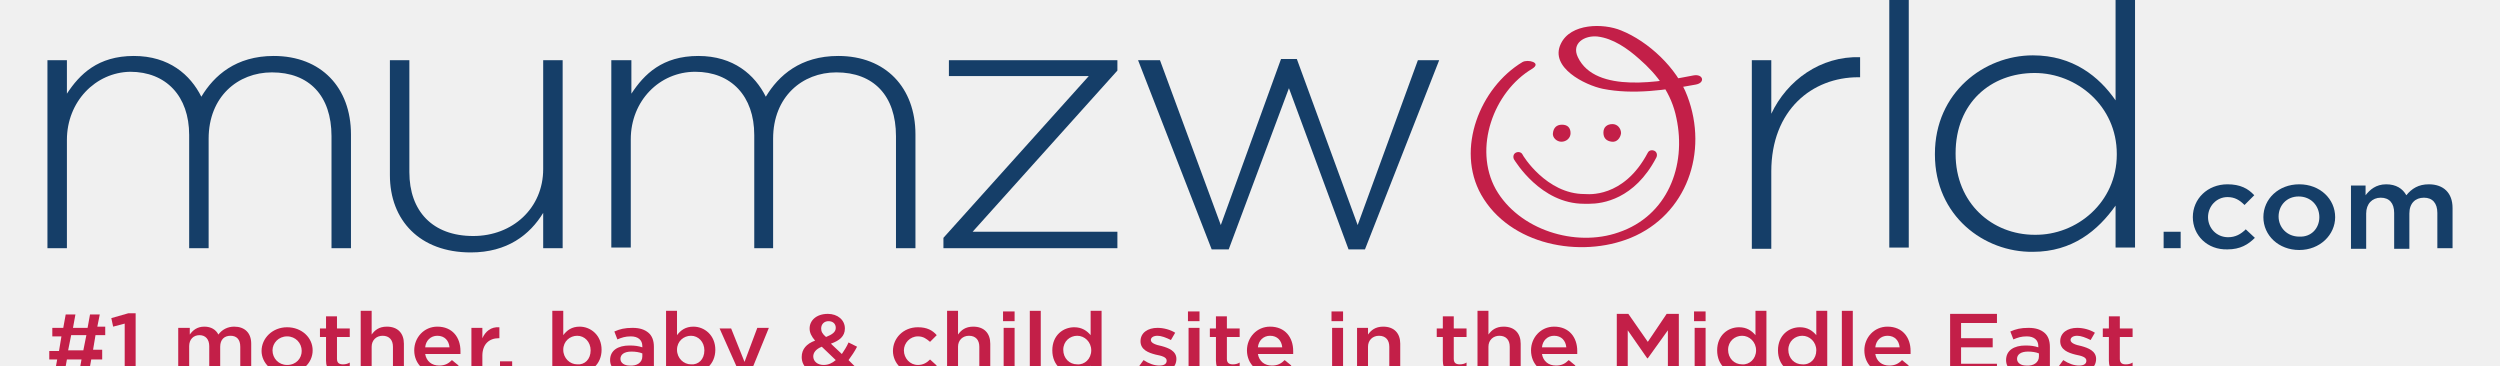
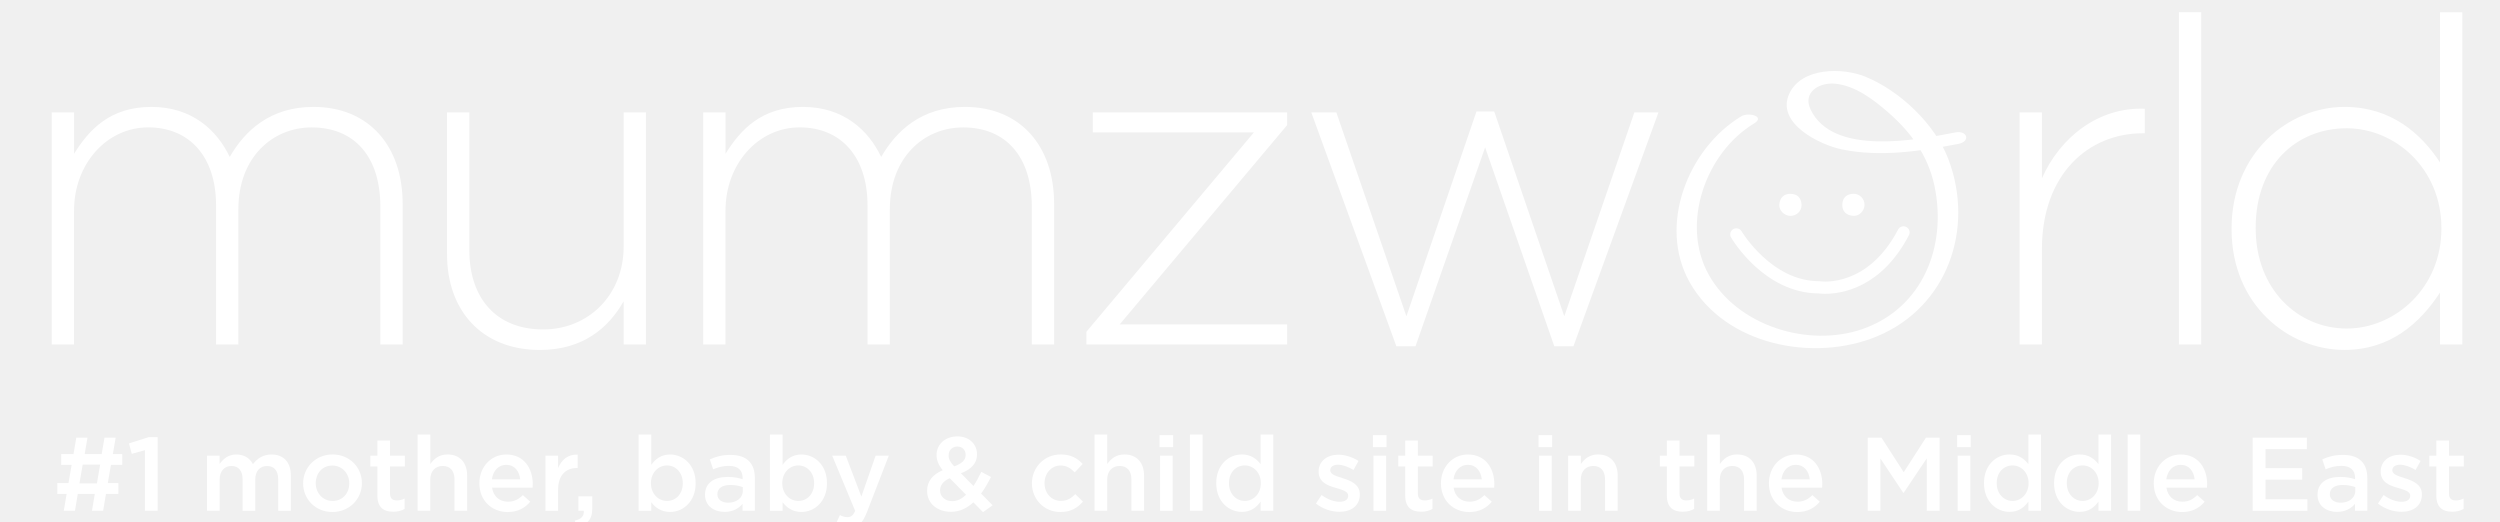
- <svg xmlns="http://www.w3.org/2000/svg" version="1.1" id="Layer_1" x="0px" y="0px" viewBox="0 0 411 60.1" style="enable-background:new 0 0 411 60.1;" xml:space="preserve">
+ <svg xmlns="http://www.w3.org/2000/svg" version="1.1" id="Layer_2" x="0px" y="0px" viewBox="0 0 612.93 127.76" style="enable-background:new 0 0 612.93 127.76;" xml:space="preserve">
  <style type="text/css">
- 	.st0{fill:#153E68;}
- 	.st1{fill:#C31F48;}
+ 	.st0{fill:#FFFFFF;}
+ 	.st1{fill:#FFFFFF;stroke:#C22149;stroke-width:3;stroke-linecap:round;stroke-miterlimit:10;}
</style>
  <g>
-     <path class="st0" d="M7.8,9.9H11v5.5c2.1-3.2,5.1-6.2,11-6.2c5.8,0,9.3,3.1,11.1,6.7c2.1-3.5,5.7-6.7,11.9-6.7   c7.8,0,12.7,5.2,12.7,12.9v18.7h-3.2V22.4c0-6.7-3.7-10.5-9.8-10.5c-5.6,0-10.4,4-10.4,10.9v18h-3.2V22.2c0-6.4-3.8-10.4-9.7-10.4   C15.7,11.9,11,16.7,11,23v17.8H7.8V9.9z" />
-     <path class="st0" d="M64.1,28.8V9.9h3.2v18.4c0,6.4,3.8,10.5,10.5,10.5c6.5,0,11.5-4.6,11.5-11V9.9h3.2v30.9h-3.2V35   c-2.2,3.6-5.9,6.5-11.9,6.5C69,41.5,64.1,36.2,64.1,28.8" />
-     <path class="st0" d="M100.6,9.9h3.2v5.5c2.1-3.2,5.1-6.2,11-6.2c5.8,0,9.3,3.1,11.1,6.7c2.1-3.5,5.7-6.7,11.9-6.7   c7.8,0,12.7,5.2,12.7,12.9v18.7h-3.2V22.4c0-6.7-3.7-10.5-9.8-10.5c-5.6,0-10.4,4-10.4,10.9v18H124V22.2c0-6.4-3.8-10.4-9.7-10.4   c-5.9,0-10.6,4.8-10.6,11.1v17.8h-3.2V9.9z" />
-     <polygon class="st0" points="155.1,39.1 179,12.5 156,12.5 156,9.9 183.7,9.9 183.7,11.6 159.9,38.1 183.7,38.1 183.7,40.8    155.1,40.8  " />
-     <polygon class="st0" points="187.1,9.9 190.7,9.9 200.7,37 210.6,9.7 213.2,9.7 223.2,37 233.1,9.9 236.6,9.9 224.4,41 221.7,41    211.9,14.5 202,41 199.2,41  " />
-     <path class="st0" d="M288,9.9h3.2v8.8c2.6-5.5,8.1-9.5,14.6-9.3v3.3h-0.3c-7.6,0-14.3,5.4-14.3,15.5v12.7H288V9.9z" />
-     <rect x="310.6" y="-3.5" class="st0" width="3.2" height="44.2" />
-     <path class="st0" d="M318.1,25.4v-0.1c0-10.1,8.1-16.2,16.1-16.2c6.6,0,10.9,3.5,13.6,7.4v-20h3.2v44.2h-3.2v-6.9   c-2.9,4.1-7.1,7.6-13.6,7.6C326.2,41.5,318.1,35.5,318.1,25.4 M348,25.4v-0.1c0-7.9-6.6-13.3-13.5-13.3c-7.2,0-13,4.9-13,13.2v0.1   c0,8.1,6,13.3,13,13.3C341.4,38.7,348,33.3,348,25.4" />
-     <path class="st1" d="M16.7,59.1H15l-0.4,2.2H13l0.4-2.2H11l-0.4,2.2H9l0.4-2.2H8.1v-1.4h1.6l0.4-2.4H8.6v-1.4h1.8l0.4-2.2h1.6   l-0.4,2.2h2.4l0.4-2.2h1.6L16,53.7h1.3v1.4h-1.6l-0.4,2.4h1.5V59.1z M11.2,57.6h2.5l0.5-2.5h-2.5L11.2,57.6z" />
-     <polygon class="st1" points="20.5,53.2 18.6,53.7 18.3,52.3 21.1,51.5 22.3,51.5 22.3,61.3 20.5,61.3  " />
-     <path class="st1" d="M29.4,53.9h1.8v1.1c0.5-0.7,1.2-1.3,2.4-1.3c1.1,0,1.9,0.5,2.3,1.3c0.6-0.8,1.5-1.3,2.6-1.3   c1.7,0,2.8,1,2.8,2.8v4.7h-1.8v-4.2c0-1.2-0.6-1.8-1.6-1.8c-1,0-1.7,0.6-1.7,1.8v4.1h-1.8v-4.2c0-1.1-0.6-1.8-1.6-1.8   c-1,0-1.7,0.7-1.7,1.8v4.1h-1.8V53.9z" />
-     <path class="st1" d="M43,57.7L43,57.7c0-2.1,1.8-3.9,4.2-3.9c2.4,0,4.2,1.7,4.2,3.8v0c0,2.1-1.8,3.8-4.2,3.8   C44.8,61.5,43,59.7,43,57.7 M49.6,57.7L49.6,57.7c0-1.3-1-2.4-2.4-2.4c-1.4,0-2.4,1.1-2.4,2.3v0c0,1.3,1,2.4,2.4,2.4   C48.7,60,49.6,58.9,49.6,57.7" />
-     <path class="st1" d="M53.6,59.3v-3.9h-1v-1.4h1v-2h1.8v2h2.1v1.4h-2.1V59c0,0.7,0.4,0.9,1,0.9c0.4,0,0.8-0.1,1.1-0.3V61   c-0.4,0.2-0.9,0.4-1.6,0.4C54.5,61.4,53.6,60.9,53.6,59.3" />
-     <path class="st1" d="M59.3,51.1h1.8v3.9c0.5-0.7,1.2-1.3,2.5-1.3c1.8,0,2.8,1.1,2.8,2.8v4.7h-1.8v-4.2c0-1.1-0.6-1.8-1.7-1.8   c-1,0-1.8,0.7-1.8,1.8v4.1h-1.8V51.1z" />
-     <path class="st1" d="M68.1,57.6L68.1,57.6c0-2.1,1.6-3.9,3.8-3.9c2.5,0,3.8,1.8,3.8,4c0,0.2,0,0.3,0,0.5h-5.8   c0.2,1.2,1.1,1.9,2.3,1.9c0.9,0,1.5-0.3,2.1-0.9l1.1,0.9c-0.7,0.8-1.8,1.4-3.2,1.4C69.9,61.5,68.1,59.9,68.1,57.6 M73.9,57.1   c-0.1-1.1-0.8-1.9-2-1.9c-1.1,0-1.9,0.8-2,1.9H73.9z" />
-     <path class="st1" d="M77.5,53.9h1.8v1.7c0.5-1.1,1.4-1.9,2.8-1.8v1.8H82c-1.6,0-2.7,1-2.7,2.9v2.8h-1.8V53.9z" />
-     <path class="st1" d="M81.7,62.6c0.9-0.2,1.3-0.6,1.3-1.3h-0.8v-1.9h2V61c0,1.5-0.8,2.2-2.3,2.3L81.7,62.6z" />
-     <path class="st1" d="M92.6,60.2v1.1h-1.8V51.1h1.8v4c0.6-0.8,1.4-1.4,2.7-1.4c1.8,0,3.6,1.4,3.6,3.8v0c0,2.4-1.8,3.8-3.6,3.8   C94,61.4,93.1,60.8,92.6,60.2 M97.1,57.6L97.1,57.6c0-1.4-1-2.4-2.2-2.4c-1.2,0-2.3,0.9-2.3,2.3v0c0,1.4,1.1,2.4,2.3,2.4   C96.1,60,97.1,59.1,97.1,57.6" />
-     <path class="st1" d="M100.3,59.2L100.3,59.2c0-1.6,1.3-2.4,3.2-2.4c0.9,0,1.5,0.1,2.1,0.3v-0.2c0-1-0.7-1.6-1.9-1.6   c-0.9,0-1.5,0.2-2.2,0.5l-0.5-1.3c0.9-0.4,1.7-0.6,3-0.6c1.2,0,2,0.3,2.6,0.8c0.6,0.5,0.9,1.3,0.9,2.3v4.4h-1.8v-0.9   c-0.5,0.6-1.4,1.1-2.6,1.1C101.6,61.4,100.3,60.7,100.3,59.2 M105.6,58.6v-0.5c-0.5-0.2-1.1-0.3-1.8-0.3c-1.2,0-1.8,0.5-1.8,1.2v0   c0,0.7,0.7,1.1,1.5,1.1C104.7,60.2,105.6,59.6,105.6,58.6" />
-     <path class="st1" d="M111.3,60.2v1.1h-1.8V51.1h1.8v4c0.6-0.8,1.4-1.4,2.7-1.4c1.8,0,3.6,1.4,3.6,3.8v0c0,2.4-1.8,3.8-3.6,3.8   C112.7,61.4,111.8,60.8,111.3,60.2 M115.8,57.6L115.8,57.6c0-1.4-1-2.4-2.2-2.4c-1.2,0-2.3,0.9-2.3,2.3v0c0,1.4,1.1,2.4,2.3,2.4   C114.8,60,115.8,59.1,115.8,57.6" />
-     <path class="st1" d="M124.5,53.9h1.9l-3.1,7.6c-0.6,1.5-1.3,2.1-2.6,2.1c-0.7,0-1.3-0.2-1.9-0.4l0.6-1.3c0.3,0.2,0.7,0.3,1.1,0.3   c0.5,0,0.8-0.2,1.1-0.8l-3.3-7.4h1.9l2.2,5.5L124.5,53.9z" />
-     <path class="st1" d="M138.4,60.2c-0.9,0.8-1.9,1.3-3.2,1.3c-1.9,0-3.4-1.1-3.4-2.8v0c0-1.3,0.8-2.2,2.2-2.7c-0.6-0.7-0.9-1.3-0.9-2   v0c0-1.3,1.1-2.4,3-2.4c1.6,0,2.8,1,2.8,2.4v0c0,1.3-0.9,2-2.3,2.5l1.8,1.7c0.4-0.6,0.8-1.2,1.1-1.9l1.4,0.7   c-0.4,0.8-0.9,1.5-1.4,2.2l1.6,1.6l-1.4,0.9L138.4,60.2z M137.4,59.2l-2.3-2.2c-1,0.4-1.4,1-1.4,1.6v0c0,0.8,0.7,1.4,1.7,1.4   C136.2,60,136.8,59.7,137.4,59.2 M137.4,53.9L137.4,53.9c0-0.7-0.5-1.1-1.2-1.1c-0.7,0-1.2,0.5-1.2,1.2v0c0,0.5,0.2,0.9,0.8,1.4   C136.8,55,137.4,54.6,137.4,53.9" />
-     <path class="st1" d="M146.8,57.7L146.8,57.7c0-2.1,1.7-3.9,4.1-3.9c1.5,0,2.4,0.5,3.1,1.3l-1.1,1.1c-0.6-0.5-1.1-0.9-2-0.9   c-1.3,0-2.3,1.1-2.3,2.3v0c0,1.3,1,2.4,2.3,2.4c0.9,0,1.5-0.4,2-0.9l1.1,1c-0.8,0.8-1.7,1.4-3.2,1.4   C148.5,61.5,146.8,59.7,146.8,57.7" />
-     <path class="st1" d="M155.7,51.1h1.8v3.9c0.5-0.7,1.2-1.3,2.5-1.3c1.8,0,2.8,1.1,2.8,2.8v4.7H161v-4.2c0-1.1-0.6-1.8-1.7-1.8   c-1,0-1.8,0.7-1.8,1.8v4.1h-1.8V51.1z" />
-     <path class="st1" d="M164.9,51.2h1.9v1.6h-1.9V51.2z M165,53.9h1.8v7.3H165V53.9z" />
-     <rect x="169.3" y="51.1" class="st1" width="1.8" height="10.2" />
-     <path class="st1" d="M173,57.6L173,57.6c0-2.5,1.8-3.8,3.6-3.8c1.3,0,2.1,0.6,2.7,1.3v-4h1.8v10.2h-1.8v-1.2   c-0.6,0.8-1.4,1.4-2.7,1.4C174.8,61.4,173,60.1,173,57.6 M179.4,57.6L179.4,57.6c0-1.4-1.1-2.4-2.3-2.4c-1.2,0-2.3,0.9-2.3,2.3v0   c0,1.4,1,2.4,2.3,2.4C178.3,60,179.4,59,179.4,57.6" />
-     <path class="st1" d="M187.2,60.3l0.8-1.1c0.9,0.6,1.8,0.9,2.6,0.9c0.8,0,1.2-0.3,1.2-0.8v0c0-0.6-0.8-0.8-1.8-1   c-1.2-0.3-2.5-0.8-2.5-2.2v0c0-1.4,1.2-2.2,2.8-2.2c1,0,2.1,0.3,2.9,0.8l-0.7,1.2c-0.8-0.4-1.6-0.7-2.2-0.7c-0.7,0-1.1,0.3-1.1,0.7   v0c0,0.5,0.8,0.8,1.8,1c1.1,0.3,2.4,0.8,2.4,2.1v0c0,1.5-1.3,2.3-2.9,2.3C189.4,61.4,188.2,61.1,187.2,60.3" />
-     <path class="st1" d="M195.3,51.2h1.9v1.6h-1.9V51.2z M195.4,53.9h1.8v7.3h-1.8V53.9z" />
-     <path class="st1" d="M199.9,59.3v-3.9h-1v-1.4h1v-2h1.8v2h2.1v1.4h-2.1V59c0,0.7,0.4,0.9,1,0.9c0.4,0,0.8-0.1,1.1-0.3V61   c-0.4,0.2-0.9,0.4-1.6,0.4C200.9,61.4,199.9,60.9,199.9,59.3" />
-     <path class="st1" d="M205,57.6L205,57.6c0-2.1,1.6-3.9,3.8-3.9c2.5,0,3.8,1.8,3.8,4c0,0.2,0,0.3,0,0.5h-5.8   c0.2,1.2,1.1,1.9,2.3,1.9c0.9,0,1.5-0.3,2.1-0.9l1.1,0.9c-0.7,0.8-1.8,1.4-3.2,1.4C206.8,61.5,205,59.9,205,57.6 M210.8,57.1   c-0.1-1.1-0.8-1.9-2-1.9c-1.1,0-1.9,0.8-2,1.9H210.8z" />
-     <path class="st1" d="M218.9,51.2h1.9v1.6h-1.9V51.2z M219,53.9h1.8v7.3H219V53.9z" />
-     <path class="st1" d="M223.1,53.9h1.8v1.1c0.5-0.7,1.2-1.3,2.5-1.3c1.8,0,2.8,1.1,2.8,2.8v4.7h-1.8v-4.2c0-1.1-0.6-1.8-1.7-1.8   c-1,0-1.8,0.7-1.8,1.8v4.1h-1.8V53.9z" />
-     <path class="st1" d="M237.2,59.3v-3.9h-1v-1.4h1v-2h1.8v2h2.1v1.4H239V59c0,0.7,0.4,0.9,1,0.9c0.4,0,0.8-0.1,1.1-0.3V61   c-0.4,0.2-0.9,0.4-1.6,0.4C238.1,61.4,237.2,60.9,237.2,59.3" />
-     <path class="st1" d="M242.9,51.1h1.8v3.9c0.5-0.7,1.2-1.3,2.5-1.3c1.8,0,2.8,1.1,2.8,2.8v4.7h-1.8v-4.2c0-1.1-0.6-1.8-1.7-1.8   c-1,0-1.8,0.7-1.8,1.8v4.1h-1.8V51.1z" />
-     <path class="st1" d="M251.7,57.6L251.7,57.6c0-2.1,1.6-3.9,3.8-3.9c2.5,0,3.8,1.8,3.8,4c0,0.2,0,0.3,0,0.5h-5.8   c0.2,1.2,1.1,1.9,2.3,1.9c0.9,0,1.5-0.3,2.1-0.9l1.1,0.9c-0.7,0.8-1.8,1.4-3.2,1.4C253.4,61.5,251.7,59.9,251.7,57.6 M257.5,57.1   c-0.1-1.1-0.8-1.9-2-1.9c-1.1,0-1.9,0.8-2,1.9H257.5z" />
-     <polygon class="st1" points="265.8,51.6 267.7,51.6 270.9,56.2 274,51.6 276,51.6 276,61.3 274.2,61.3 274.2,54.3 270.9,58.9    270.8,58.9 267.6,54.3 267.6,61.3 265.8,61.3  " />
-     <path class="st1" d="M278.5,51.2h1.9v1.6h-1.9V51.2z M278.6,53.9h1.8v7.3h-1.8V53.9z" />
-     <path class="st1" d="M282.3,57.6L282.3,57.6c0-2.5,1.8-3.8,3.6-3.8c1.3,0,2.1,0.6,2.7,1.3v-4h1.8v10.2h-1.8v-1.2   c-0.6,0.8-1.4,1.4-2.7,1.4C284.1,61.4,282.3,60.1,282.3,57.6 M288.7,57.6L288.7,57.6c0-1.4-1.1-2.4-2.3-2.4c-1.2,0-2.3,0.9-2.3,2.3   v0c0,1.4,1,2.4,2.3,2.4C287.6,60,288.7,59,288.7,57.6" />
-     <path class="st1" d="M292.3,57.6L292.3,57.6c0-2.5,1.8-3.8,3.6-3.8c1.3,0,2.1,0.6,2.7,1.3v-4h1.8v10.2h-1.8v-1.2   c-0.6,0.8-1.4,1.4-2.7,1.4C294.1,61.4,292.3,60.1,292.3,57.6 M298.6,57.6L298.6,57.6c0-1.4-1.1-2.4-2.3-2.4c-1.2,0-2.3,0.9-2.3,2.3   v0c0,1.4,1,2.4,2.3,2.4C297.6,60,298.6,59,298.6,57.6" />
-     <rect x="302.8" y="51.1" class="st1" width="1.8" height="10.2" />
-     <path class="st1" d="M306.5,57.6L306.5,57.6c0-2.1,1.6-3.9,3.8-3.9c2.5,0,3.8,1.8,3.8,4c0,0.2,0,0.3,0,0.5h-5.8   c0.2,1.2,1.1,1.9,2.3,1.9c0.9,0,1.5-0.3,2.1-0.9l1.1,0.9c-0.7,0.8-1.8,1.4-3.2,1.4C308.2,61.5,306.5,59.9,306.5,57.6 M312.3,57.1   c-0.1-1.1-0.8-1.9-2-1.9c-1.1,0-1.9,0.8-2,1.9H312.3z" />
-     <polygon class="st1" points="320.6,51.6 328.3,51.6 328.3,53.1 322.4,53.1 322.4,55.6 327.6,55.6 327.6,57.1 322.4,57.1    322.4,59.8 328.3,59.8 328.3,61.3 320.6,61.3  " />
-     <path class="st1" d="M329.8,59.2L329.8,59.2c0-1.6,1.3-2.4,3.2-2.4c0.9,0,1.5,0.1,2.1,0.3v-0.2c0-1-0.7-1.6-1.9-1.6   c-0.9,0-1.5,0.2-2.2,0.5l-0.5-1.3c0.9-0.4,1.7-0.6,3-0.6c1.2,0,2,0.3,2.6,0.8c0.6,0.5,0.9,1.3,0.9,2.3v4.4h-1.8v-0.9   c-0.5,0.6-1.4,1.1-2.6,1.1C331.1,61.4,329.8,60.7,329.8,59.2 M335.2,58.6v-0.5c-0.5-0.2-1.1-0.3-1.8-0.3c-1.2,0-1.8,0.5-1.8,1.2v0   c0,0.7,0.7,1.1,1.5,1.1C334.3,60.2,335.2,59.6,335.2,58.6" />
-     <path class="st1" d="M338.4,60.3l0.8-1.1c0.9,0.6,1.8,0.9,2.6,0.9c0.8,0,1.2-0.3,1.2-0.8v0c0-0.6-0.8-0.8-1.8-1   c-1.2-0.3-2.5-0.8-2.5-2.2v0c0-1.4,1.2-2.2,2.8-2.2c1,0,2.1,0.3,2.9,0.8l-0.7,1.2c-0.8-0.4-1.6-0.7-2.2-0.7c-0.7,0-1.1,0.3-1.1,0.7   v0c0,0.5,0.8,0.8,1.8,1c1.1,0.3,2.4,0.8,2.4,2.1v0c0,1.5-1.3,2.3-2.9,2.3C340.6,61.4,339.4,61.1,338.4,60.3" />
-     <path class="st1" d="M346.7,59.3v-3.9h-1v-1.4h1v-2h1.8v2h2.1v1.4h-2.1V59c0,0.7,0.4,0.9,1,0.9c0.4,0,0.8-0.1,1.1-0.3V61   c-0.4,0.2-0.9,0.4-1.6,0.4C347.6,61.4,346.7,60.9,346.7,59.3" />
-     <rect x="355.7" y="38.1" class="st0" width="2.8" height="2.7" />
-     <path class="st0" d="M360.5,35.7L360.5,35.7c0-3,2.4-5.4,5.7-5.4c2.1,0,3.4,0.7,4.4,1.8l-1.6,1.6c-0.8-0.8-1.6-1.3-2.8-1.3   c-1.8,0-3.2,1.5-3.2,3.3v0c0,1.8,1.4,3.3,3.3,3.3c1.2,0,2.1-0.5,2.9-1.3l1.5,1.4c-1.1,1.1-2.4,1.9-4.5,1.9   C362.9,41.1,360.5,38.7,360.5,35.7" />
-     <path class="st0" d="M372.1,35.7L372.1,35.7c0-3,2.5-5.4,5.9-5.4c3.4,0,5.9,2.4,5.9,5.4v0c0,2.9-2.5,5.4-5.9,5.4   C374.6,41.1,372.1,38.7,372.1,35.7 M381.3,35.7L381.3,35.7c0-1.9-1.4-3.4-3.4-3.4c-2,0-3.3,1.5-3.3,3.3v0c0,1.8,1.4,3.3,3.4,3.3   C380,39,381.3,37.5,381.3,35.7" />
-     <path class="st0" d="M386.4,30.5h2.5v1.6c0.7-0.9,1.7-1.8,3.4-1.8c1.6,0,2.7,0.7,3.3,1.8c0.9-1.1,2-1.8,3.7-1.8   c2.4,0,3.9,1.4,3.9,3.9v6.6h-2.5V35c0-1.6-0.8-2.5-2.2-2.5c-1.4,0-2.4,0.9-2.4,2.6v5.8h-2.5v-5.9c0-1.6-0.8-2.5-2.2-2.5   c-1.4,0-2.4,1-2.4,2.6v5.8h-2.5V30.5z" />
-     <g>
-       <path class="st1" d="M264.9,28" />
-     </g>
-     <g>
-       <g>
-         <path class="st1" d="M250.3,10.2c-7,4.2-11,14.3-6.8,21.8c4.7,8.3,16.3,10.5,24.6,7.1c9.2-3.8,12.8-14.1,9.3-23.3     c-1.7-4.6-6.4-9-10.9-10.8c-2.9-1.2-8.3-1.2-9.9,2.2c-1.9,3.9,4,6.8,6.9,7.4c5,1,10.4,0.2,15.3-0.7c1.6-0.3,1.2-1.8-0.4-1.5     c-5.1,1-16.1,3.1-19-3c-1.1-2.3,1.1-3.6,3.2-3.4c2.6,0.3,5,2,6.9,3.7c3,2.6,5.3,5.7,6.1,9.7c1.7,7.9-1.5,16.1-9.5,18.8     c-7.1,2.5-16.4-0.4-20.2-7.1c-3.7-6.7-0.4-16,6-19.8C253.5,10.3,251.2,9.7,250.3,10.2L250.3,10.2z" />
-       </g>
-     </g>
-     <g>
-       <path class="st1" d="M256.7,23.3c0.8,0,1.5-0.6,1.5-1.4c0-0.9-0.5-1.4-1.4-1.4c-0.9,0-1.4,0.5-1.5,1.4    C255.2,22.6,255.9,23.3,256.7,23.3z M266.5,21.9c0-0.8-0.6-1.5-1.4-1.5c-0.9,0-1.5,0.5-1.5,1.4c0,0.9,0.5,1.4,1.4,1.5    C265.8,23.4,266.4,22.7,266.5,21.9z" />
-     </g>
-     <g>
-       <path class="st1" d="M261.3,33.5c-0.4,0-0.7,0-0.9,0c-7.1,0-11.3-7-11.5-7.3c-0.2-0.4-0.1-0.9,0.3-1.1c0.4-0.2,0.9-0.1,1.1,0.3    c0,0.1,3.9,6.5,10.2,6.5l0.1,0c0.3,0,6.3,0.8,10.3-6.8c0.2-0.4,0.7-0.5,1.1-0.3c0.4,0.2,0.5,0.7,0.3,1.1    C268.7,32.8,263.4,33.5,261.3,33.5z" />
+     <g>
+       <g>
+         <path class="st0" d="M12.69,27.55h5.47V37.7c3.68-5.91,8.82-11.49,18.97-11.49c9.93,0,16.07,5.69,19.19,12.27     c3.68-6.36,9.82-12.27,20.53-12.27c13.5,0,21.87,9.49,21.87,23.77v34.48h-5.47V50.65c0-12.27-6.36-19.41-16.85-19.41     c-9.6,0-17.96,7.36-17.96,20.08v33.14h-5.47V50.31c0-11.83-6.47-19.08-16.63-19.08c-10.15,0-18.19,8.93-18.19,20.42v32.81h-5.47     V27.55z" />
+       </g>
+     </g>
+     <g>
+       <g>
+         <path class="st0" d="M109.6,62.36V27.55h5.47v33.81c0,11.72,6.58,19.41,18.08,19.41c11.16,0,19.75-8.48,19.75-20.31V27.55h5.47     v56.91h-5.47v-10.6c-3.79,6.69-10.15,11.94-20.53,11.94C117.97,85.79,109.6,75.98,109.6,62.36z" />
+       </g>
+     </g>
+     <g>
+       <g>
+         <path class="st0" d="M172.41,27.55h5.47V37.7c3.68-5.91,8.82-11.49,18.97-11.49c9.93,0,16.07,5.69,19.19,12.27     c3.68-6.36,9.82-12.27,20.53-12.27c13.5,0,21.87,9.49,21.87,23.77v34.48h-5.47V50.65c0-12.27-6.36-19.41-16.85-19.41     c-9.6,0-17.96,7.36-17.96,20.08v33.14h-5.47V50.31c0-11.83-6.47-19.08-16.63-19.08c-10.15,0-18.19,8.93-18.19,20.42v32.81h-5.47     V27.55z" />
+       </g>
+     </g>
+     <g>
+       <g>
+         <path class="st0" d="M266.36,81.33l41.06-48.87h-39.5v-4.91h47.65v3.12l-41.06,48.87h41.06v4.91h-49.21V81.33z" />
+       </g>
+     </g>
+     <g>
+       <g>
+         <path class="st0" d="M321.49,27.55h6.14l17.18,49.99l17.18-50.21h4.35l17.18,50.21l17.18-49.99h5.91L385.76,84.9h-4.69     l-16.96-48.76L347.04,84.9h-4.69L321.49,27.55z" />
+       </g>
+     </g>
+   </g>
+   <g>
+     <g>
+       <path class="st1" d="M454.14,61.63" />
+     </g>
+   </g>
+   <g>
+     <g>
+       <g>
+         <path class="st0" d="M426.92,28.51c-13.05,7.86-20.53,26.74-12.66,40.69c8.74,15.51,30.48,19.7,45.98,13.24     c17.18-7.15,23.95-26.36,17.43-43.46c-3.27-8.58-11.91-16.76-20.39-20.2c-5.47-2.22-15.49-2.33-18.56,4.11     c-3.49,7.29,7.45,12.62,12.81,13.73c9.39,1.95,19.33,0.46,28.6-1.34c3.06-0.59,2.25-3.39-0.75-2.81     c-9.49,1.85-30.01,5.84-35.47-5.61c-2.04-4.27,2.14-6.71,6.02-6.34c4.88,0.47,9.28,3.81,12.87,6.92     c5.69,4.93,9.86,10.62,11.46,18.06c3.16,14.73-2.79,30.03-17.68,35.19c-13.22,4.58-30.64-0.76-37.65-13.35     c-6.97-12.52-0.71-29.94,11.12-37.07C432.9,28.55,428.68,27.44,426.92,28.51L426.92,28.51z" />
+       </g>
+     </g>
+   </g>
+   <g>
+     <g>
+       <path class="st0" d="M438.96,52.93c1.51,0.01,2.78-1.19,2.73-2.7c-0.06-1.69-0.99-2.68-2.69-2.71c-1.72-0.02-2.64,1.02-2.76,2.66    C436.14,51.63,437.49,52.91,438.96,52.93z M457.13,50.26c0.03-1.5-1.17-2.77-2.69-2.75c-1.69,0.03-2.72,0.96-2.76,2.64    c-0.04,1.7,1,2.64,2.66,2.77C455.81,53.03,457.1,51.74,457.13,50.26z" />
+     </g>
+   </g>
+   <g>
+     <g>
+       <path class="st0" d="M447.49,72.03c-0.8,0-1.36-0.06-1.61-0.09c-13.32-0.07-21.14-13.15-21.47-13.71    c-0.42-0.71-0.18-1.63,0.53-2.05c0.71-0.42,1.63-0.18,2.05,0.53c0.07,0.12,7.34,12.23,18.99,12.23l0.23,0.02    c0.47,0.07,11.71,1.55,19.15-12.68c0.38-0.73,1.29-1.02,2.02-0.63c0.73,0.38,1.02,1.29,0.63,2.02    C461.26,70.62,451.45,72.03,447.49,72.03z" />
+     </g>
+   </g>
+   <g>
+     <g>
+       <path class="st0" d="M495.15,27.55h5.47v16.18c4.46-10.15,13.95-17.52,25.22-17.07v6.02h-0.56c-13.17,0-24.66,9.93-24.66,28.45    v23.32h-5.47V27.55z" />
+     </g>
+   </g>
+   <g>
+     <g>
+       <path class="st0" d="M534.21,3h5.47v81.46h-5.47V3z" />
+     </g>
+   </g>
+   <g>
+     <g>
+       <path class="st0" d="M547.12,56.22V56c0-18.52,13.95-29.79,27.67-29.79c11.38,0,18.75,6.47,23.43,13.61V3h5.47v81.46h-5.47V71.73    c-4.91,7.48-12.16,14.06-23.43,14.06C561.06,85.79,547.12,74.75,547.12,56.22z M598.56,56.11v-0.22    c0-14.62-11.38-24.44-23.21-24.44c-12.39,0-22.32,9.04-22.32,24.33V56c0,14.95,10.38,24.55,22.32,24.55    C587.17,80.55,598.56,70.62,598.56,56.11z" />
+     </g>
+   </g>
+   <g>
+     <g>
+       <g>
+         <path class="st0" d="M29.03,121.1h-3.05l-0.69,4.12h-2.74l0.69-4.12h-4.17l-0.69,4.12h-2.74l0.69-4.12h-2.28v-2.66h2.74     l0.77-4.46H15v-2.66h3.02l0.69-4.02h2.74l-0.69,4.02h4.17l0.69-4.02h2.74l-0.69,4.02h2.3v2.66h-2.77l-0.77,4.46h2.59V121.1z      M19.48,118.52h4.28l0.79-4.61h-4.28L19.48,118.52z" />
+       </g>
+     </g>
+     <g>
+       <g>
+         <path class="st0" d="M35.53,110.37l-3.23,0.9l-0.67-2.56l4.84-1.54h2.18v18.05h-3.12V110.37z" />
+       </g>
+     </g>
+     <g>
+       <g>
+         <path class="st0" d="M50.74,111.71h3.1v2.05c0.87-1.2,2.05-2.33,4.12-2.33c1.95,0,3.33,0.95,4.05,2.38     c1.08-1.43,2.51-2.38,4.56-2.38c2.94,0,4.74,1.87,4.74,5.17v8.63h-3.1v-7.68c0-2.15-1-3.3-2.74-3.3c-1.69,0-2.89,1.18-2.89,3.35     v7.63h-3.1v-7.71c0-2.1-1.02-3.28-2.74-3.28c-1.72,0-2.89,1.28-2.89,3.35v7.63h-3.1V111.71z" />
+       </g>
+     </g>
+     <g>
+       <g>
+         <path class="st0" d="M74.32,118.54v-0.05c0-3.87,3.07-7.07,7.22-7.07s7.19,3.15,7.19,7.02v0.05c0,3.84-3.07,7.04-7.25,7.04     C77.36,125.53,74.32,122.38,74.32,118.54z M85.63,118.54v-0.05c0-2.38-1.72-4.35-4.15-4.35c-2.48,0-4.07,1.95-4.07,4.3v0.05     c0,2.36,1.71,4.33,4.12,4.33C84.05,122.82,85.63,120.87,85.63,118.54z" />
+       </g>
+     </g>
+     <g>
+       <g>
+         <path class="st0" d="M92.52,121.49v-7.12H90.8v-2.66h1.72v-3.71h3.1v3.71h3.64v2.66h-3.64V121c0,1.2,0.61,1.69,1.66,1.69     c0.69,0,1.31-0.15,1.92-0.46v2.54c-0.77,0.44-1.61,0.69-2.79,0.69C94.13,125.46,92.52,124.46,92.52,121.49z" />
+       </g>
+     </g>
+     <g>
+       <g>
+         <path class="st0" d="M102.4,106.53h3.1v7.25c0.87-1.25,2.12-2.36,4.22-2.36c3.05,0,4.81,2.05,4.81,5.17v8.63h-3.1v-7.68     c0-2.1-1.05-3.3-2.89-3.3c-1.79,0-3.05,1.25-3.05,3.35v7.63h-3.1V106.53z" />
+       </g>
+     </g>
+     <g>
+       <g>
+         <path class="st0" d="M117.53,118.52v-0.05c0-3.87,2.74-7.04,6.61-7.04c4.3,0,6.48,3.38,6.48,7.27c0,0.28-0.03,0.56-0.05,0.87     h-9.93c0.33,2.2,1.89,3.43,3.89,3.43c1.51,0,2.59-0.56,3.66-1.61L130,123c-1.28,1.54-3.05,2.54-5.53,2.54     C120.55,125.53,117.53,122.69,117.53,118.52z M127.54,117.52c-0.21-2-1.38-3.56-3.43-3.56c-1.89,0-3.23,1.46-3.51,3.56H127.54z" />
+       </g>
+     </g>
+     <g>
+       <g>
+         <path class="st0" d="M133.73,111.71h3.1v3.05c0.84-2.02,2.41-3.41,4.79-3.3v3.28h-0.18c-2.71,0-4.61,1.77-4.61,5.35v5.15h-3.1     V111.71z" />
+       </g>
+     </g>
+     <g>
+       <g>
+         <path class="st0" d="M140.93,127.63c1.56-0.31,2.3-1.1,2.2-2.41h-1.33v-3.53h3.41v3c0,2.84-1.36,4.05-3.94,4.28L140.93,127.63z" />
+       </g>
+     </g>
+     <g>
+       <g>
+         <path class="st0" d="M159.67,123.13v2.1h-3.1v-18.69h3.1v7.43c1-1.41,2.41-2.54,4.61-2.54c3.18,0,6.27,2.51,6.27,7.02v0.05     c0,4.48-3.07,7.02-6.27,7.02C162.02,125.51,160.61,124.38,159.67,123.13z M167.4,118.49v-0.05c0-2.61-1.77-4.33-3.87-4.33     s-3.94,1.74-3.94,4.33v0.05c0,2.59,1.84,4.33,3.94,4.33C165.66,122.82,167.4,121.15,167.4,118.49z" />
+       </g>
+     </g>
+     <g>
+       <g>
+         <path class="st0" d="M172.85,121.33v-0.05c0-2.92,2.28-4.35,5.58-4.35c1.51,0,2.59,0.23,3.64,0.56v-0.33     c0-1.92-1.18-2.94-3.35-2.94c-1.51,0-2.64,0.33-3.87,0.84l-0.82-2.43c1.49-0.67,2.94-1.1,5.1-1.1c2.02,0,3.53,0.54,4.48,1.51     c1,0.97,1.46,2.41,1.46,4.17v8.01h-3.02v-1.69c-0.92,1.1-2.33,1.97-4.4,1.97C175.1,125.51,172.85,124.05,172.85,121.33z      M182.12,120.36v-0.92c-0.79-0.31-1.84-0.54-3.07-0.54c-2,0-3.17,0.84-3.17,2.25v0.05c0,1.31,1.15,2.05,2.64,2.05     C180.56,123.25,182.12,122.08,182.12,120.36z" />
+       </g>
+     </g>
+     <g>
+       <g>
+         <path class="st0" d="M191.87,123.13v2.1h-3.1v-18.69h3.1v7.43c1-1.41,2.41-2.54,4.61-2.54c3.18,0,6.27,2.51,6.27,7.02v0.05     c0,4.48-3.07,7.02-6.27,7.02C194.23,125.51,192.82,124.38,191.87,123.13z M199.6,118.49v-0.05c0-2.61-1.77-4.33-3.87-4.33     s-3.94,1.74-3.94,4.33v0.05c0,2.59,1.84,4.33,3.94,4.33C197.86,122.82,199.6,121.15,199.6,118.49z" />
+       </g>
+     </g>
+     <g>
+       <g>
+         <path class="st0" d="M214.68,111.71h3.23l-5.38,13.9c-1.08,2.77-2.28,3.79-4.46,3.79c-1.28,0-2.25-0.31-3.2-0.82l1.05-2.3     c0.56,0.31,1.18,0.51,1.82,0.51c0.87,0,1.41-0.38,1.92-1.54l-5.63-13.54h3.33l3.82,10.04L214.68,111.71z" />
+       </g>
+     </g>
+     <g>
+       <g>
+         <path class="st0" d="M238.64,123.15c-1.54,1.43-3.33,2.33-5.48,2.33c-3.35,0-5.86-2.02-5.86-5.12v-0.05     c0-2.3,1.36-3.97,3.81-5.02c-1.02-1.31-1.49-2.43-1.49-3.74v-0.05c0-2.41,1.95-4.51,5.15-4.51c2.84,0,4.76,1.92,4.76,4.33v0.05     c0,2.36-1.56,3.76-3.94,4.66l3.07,3.12c0.69-1.02,1.33-2.2,1.92-3.46l2.38,1.25c-0.72,1.43-1.51,2.84-2.43,4.07l2.84,2.87     l-2.36,1.69L238.64,123.15z M236.85,121.31l-3.99-4.07c-1.66,0.72-2.38,1.82-2.38,2.97v0.05c0,1.51,1.25,2.61,3,2.61     C234.7,122.87,235.83,122.28,236.85,121.31z M236.75,111.55v-0.05c0-1.2-0.84-2.02-2.02-2.02c-1.28,0-2.15,0.9-2.15,2.15v0.05     c0,0.9,0.36,1.56,1.36,2.66C235.78,113.68,236.75,112.83,236.75,111.55z" />
+       </g>
+     </g>
+     <g>
+       <g>
+         <path class="st0" d="M253,118.54v-0.05c0-3.84,2.97-7.07,7.04-7.07c2.54,0,4.12,0.95,5.4,2.33l-1.95,2.07     c-0.95-1-1.95-1.69-3.48-1.69c-2.25,0-3.92,1.95-3.92,4.3v0.05c0,2.41,1.66,4.33,4.04,4.33c1.46,0,2.54-0.67,3.51-1.66l1.87,1.84     c-1.33,1.49-2.89,2.54-5.53,2.54C255.97,125.53,253,122.38,253,118.54z" />
+       </g>
+     </g>
+     <g>
+       <g>
+         <path class="st0" d="M268.36,106.53h3.1v7.25c0.87-1.25,2.12-2.36,4.22-2.36c3.05,0,4.81,2.05,4.81,5.17v8.63h-3.1v-7.68     c0-2.1-1.05-3.3-2.89-3.3c-1.79,0-3.05,1.25-3.05,3.35v7.63h-3.1V106.53z" />
+       </g>
+     </g>
+     <g>
+       <g>
+         <path class="st0" d="M284.29,106.69h3.33v2.94h-3.33V106.69z M284.41,111.71h3.1v13.52h-3.1V111.71z" />
+       </g>
+     </g>
+     <g>
+       <g>
+         <path class="st0" d="M291.74,106.53h3.1v18.69h-3.1V106.53z" />
+       </g>
+     </g>
+     <g>
+       <g>
+         <path class="st0" d="M298.19,118.49v-0.05c0-4.48,3.05-7.02,6.27-7.02c2.23,0,3.64,1.1,4.61,2.38v-7.27h3.1v18.69h-3.1v-2.25     c-1,1.41-2.41,2.53-4.61,2.53C301.28,125.51,298.19,122.97,298.19,118.49z M309.12,118.49v-0.05c0-2.61-1.84-4.33-3.92-4.33     c-2.13,0-3.89,1.64-3.89,4.33v0.05c0,2.61,1.79,4.33,3.89,4.33C307.28,122.82,309.12,121.08,309.12,118.49z" />
+       </g>
+     </g>
+     <g>
+       <g>
+         <path class="st0" d="M322.63,123.46l1.38-2.1c1.48,1.1,3.05,1.66,4.43,1.66c1.33,0,2.1-0.56,2.1-1.46v-0.05     c0-1.05-1.43-1.41-3.02-1.89c-2-0.56-4.23-1.38-4.23-3.97v-0.05c0-2.56,2.13-4.12,4.81-4.12c1.69,0,3.53,0.59,4.97,1.54     l-1.23,2.2c-1.3-0.79-2.69-1.28-3.81-1.28c-1.2,0-1.89,0.56-1.89,1.33v0.05c0,1,1.46,1.41,3.05,1.92c1.97,0.61,4.2,1.51,4.2,3.94     v0.05c0,2.84-2.2,4.25-5.02,4.25C326.45,125.48,324.32,124.79,322.63,123.46z" />
+       </g>
+     </g>
+     <g>
+       <g>
+         <path class="st0" d="M336.61,106.69h3.33v2.94h-3.33V106.69z M336.74,111.71h3.1v13.52h-3.1V111.71z" />
+       </g>
+     </g>
+     <g>
+       <g>
+         <path class="st0" d="M344.52,121.49v-7.12h-1.71v-2.66h1.71v-3.71h3.1v3.71h3.63v2.66h-3.63V121c0,1.2,0.61,1.69,1.66,1.69     c0.69,0,1.3-0.15,1.92-0.46v2.54c-0.77,0.44-1.61,0.69-2.79,0.69C346.13,125.46,344.52,124.46,344.52,121.49z" />
+       </g>
+     </g>
+     <g>
+       <g>
+         <path class="st0" d="M353.28,118.52v-0.05c0-3.87,2.74-7.04,6.61-7.04c4.3,0,6.48,3.38,6.48,7.27c0,0.28-0.03,0.56-0.05,0.87     h-9.94c0.33,2.2,1.89,3.43,3.89,3.43c1.51,0,2.59-0.56,3.66-1.61l1.82,1.61c-1.28,1.54-3.05,2.54-5.53,2.54     C356.3,125.53,353.28,122.69,353.28,118.52z M363.29,117.52c-0.21-2-1.38-3.56-3.43-3.56c-1.89,0-3.23,1.46-3.51,3.56H363.29z" />
+       </g>
+     </g>
+     <g>
+       <g>
+         <path class="st0" d="M377.21,106.69h3.33v2.94h-3.33V106.69z M377.34,111.71h3.1v13.52h-3.1V111.71z" />
+       </g>
+     </g>
+     <g>
+       <g>
+         <path class="st0" d="M384.48,111.71h3.1v2.07c0.87-1.25,2.12-2.36,4.22-2.36c3.05,0,4.81,2.05,4.81,5.17v8.63h-3.1v-7.68     c0-2.1-1.05-3.3-2.89-3.3c-1.79,0-3.05,1.25-3.05,3.35v7.63h-3.1V111.71z" />
+       </g>
+     </g>
+     <g>
+       <g>
+         <path class="st0" d="M408.67,121.49v-7.12h-1.71v-2.66h1.71v-3.71h3.1v3.71h3.63v2.66h-3.63V121c0,1.2,0.61,1.69,1.66,1.69     c0.69,0,1.3-0.15,1.92-0.46v2.54c-0.77,0.44-1.61,0.69-2.79,0.69C410.29,125.46,408.67,124.46,408.67,121.49z" />
+       </g>
+     </g>
+     <g>
+       <g>
+         <path class="st0" d="M418.56,106.53h3.1v7.25c0.87-1.25,2.12-2.36,4.22-2.36c3.05,0,4.81,2.05,4.81,5.17v8.63h-3.1v-7.68     c0-2.1-1.05-3.3-2.89-3.3c-1.79,0-3.05,1.25-3.05,3.35v7.63h-3.1V106.53z" />
+       </g>
+     </g>
+     <g>
+       <g>
+         <path class="st0" d="M433.69,118.52v-0.05c0-3.87,2.74-7.04,6.61-7.04c4.3,0,6.48,3.38,6.48,7.27c0,0.28-0.03,0.56-0.05,0.87     h-9.94c0.33,2.2,1.89,3.43,3.89,3.43c1.51,0,2.59-0.56,3.66-1.61l1.82,1.61c-1.28,1.54-3.05,2.54-5.53,2.54     C436.71,125.53,433.69,122.69,433.69,118.52z M443.7,117.52c-0.21-2-1.38-3.56-3.43-3.56c-1.89,0-3.23,1.46-3.51,3.56H443.7z" />
+       </g>
+     </g>
+     <g>
+       <g>
+         <path class="st0" d="M457.93,107.3h3.35l5.46,8.47l5.45-8.47h3.35v17.92h-3.15v-12.85l-5.66,8.45h-0.1l-5.61-8.4v12.8h-3.1V107.3     z" />
+       </g>
+     </g>
+     <g>
+       <g>
+         <path class="st0" d="M479.84,106.69h3.33v2.94h-3.33V106.69z M479.97,111.71h3.1v13.52h-3.1V111.71z" />
+       </g>
+     </g>
+     <g>
+       <g>
+         <path class="st0" d="M486.42,118.49v-0.05c0-4.48,3.05-7.02,6.27-7.02c2.23,0,3.63,1.1,4.61,2.38v-7.27h3.1v18.69h-3.1v-2.25     c-1,1.41-2.41,2.53-4.61,2.53C489.52,125.51,486.42,122.97,486.42,118.49z M497.35,118.49v-0.05c0-2.61-1.84-4.33-3.92-4.33     c-2.12,0-3.89,1.64-3.89,4.33v0.05c0,2.61,1.79,4.33,3.89,4.33C495.51,122.82,497.35,121.08,497.35,118.49z" />
+       </g>
+     </g>
+     <g>
+       <g>
+         <path class="st0" d="M503.6,118.49v-0.05c0-4.48,3.05-7.02,6.27-7.02c2.23,0,3.63,1.1,4.61,2.38v-7.27h3.1v18.69h-3.1v-2.25     c-1,1.41-2.41,2.53-4.61,2.53C506.7,125.51,503.6,122.97,503.6,118.49z M514.53,118.49v-0.05c0-2.61-1.84-4.33-3.92-4.33     c-2.12,0-3.89,1.64-3.89,4.33v0.05c0,2.61,1.79,4.33,3.89,4.33C512.69,122.82,514.53,121.08,514.53,118.49z" />
+       </g>
+     </g>
+     <g>
+       <g>
+         <path class="st0" d="M521.64,106.53h3.1v18.69h-3.1V106.53z" />
+       </g>
+     </g>
+     <g>
+       <g>
+         <path class="st0" d="M528.04,118.52v-0.05c0-3.87,2.74-7.04,6.61-7.04c4.3,0,6.48,3.38,6.48,7.27c0,0.28-0.03,0.56-0.05,0.87     h-9.93c0.33,2.2,1.89,3.43,3.89,3.43c1.51,0,2.59-0.56,3.66-1.61l1.82,1.61c-1.28,1.54-3.05,2.54-5.53,2.54     C531.07,125.53,528.04,122.69,528.04,118.52z M538.06,117.52c-0.21-2-1.38-3.56-3.43-3.56c-1.89,0-3.22,1.46-3.51,3.56H538.06z" />
+       </g>
+     </g>
+     <g>
+       <g>
+         <path class="st0" d="M552.29,107.3h13.29v2.82h-10.14v4.66h8.99v2.82h-8.99v4.81h10.27v2.82h-13.42V107.3z" />
+       </g>
+     </g>
+     <g>
+       <g>
+         <path class="st0" d="M568.19,121.33v-0.05c0-2.92,2.28-4.35,5.58-4.35c1.51,0,2.59,0.23,3.63,0.56v-0.33     c0-1.92-1.18-2.94-3.35-2.94c-1.51,0-2.64,0.33-3.87,0.84l-0.82-2.43c1.48-0.67,2.94-1.1,5.1-1.1c2.02,0,3.53,0.54,4.48,1.51     c1,0.97,1.46,2.41,1.46,4.17v8.01h-3.02v-1.69c-0.92,1.1-2.33,1.97-4.4,1.97C570.44,125.51,568.19,124.05,568.19,121.33z      M577.45,120.36v-0.92c-0.79-0.31-1.84-0.54-3.07-0.54c-2,0-3.17,0.84-3.17,2.25v0.05c0,1.31,1.15,2.05,2.64,2.05     C575.89,123.25,577.45,122.08,577.45,120.36z" />
+       </g>
+     </g>
+     <g>
+       <g>
+         <path class="st0" d="M583.01,123.46l1.38-2.1c1.48,1.1,3.05,1.66,4.43,1.66c1.33,0,2.1-0.56,2.1-1.46v-0.05     c0-1.05-1.43-1.41-3.02-1.89c-2-0.56-4.22-1.38-4.22-3.97v-0.05c0-2.56,2.12-4.12,4.81-4.12c1.69,0,3.53,0.59,4.97,1.54     l-1.23,2.2c-1.3-0.79-2.69-1.28-3.81-1.28c-1.2,0-1.89,0.56-1.89,1.33v0.05c0,1,1.46,1.41,3.05,1.92c1.97,0.61,4.2,1.51,4.2,3.94     v0.05c0,2.84-2.2,4.25-5.02,4.25C586.82,125.48,584.7,124.79,583.01,123.46z" />
+       </g>
+     </g>
+     <g>
+       <g>
+         <path class="st0" d="M597.32,121.49v-7.12h-1.72v-2.66h1.72v-3.71h3.1v3.71h3.64v2.66h-3.64V121c0,1.2,0.62,1.69,1.66,1.69     c0.69,0,1.31-0.15,1.92-0.46v2.54c-0.77,0.44-1.61,0.69-2.79,0.69C598.93,125.46,597.32,124.46,597.32,121.49z" />
+       </g>
    </g>
  </g>
</svg>
